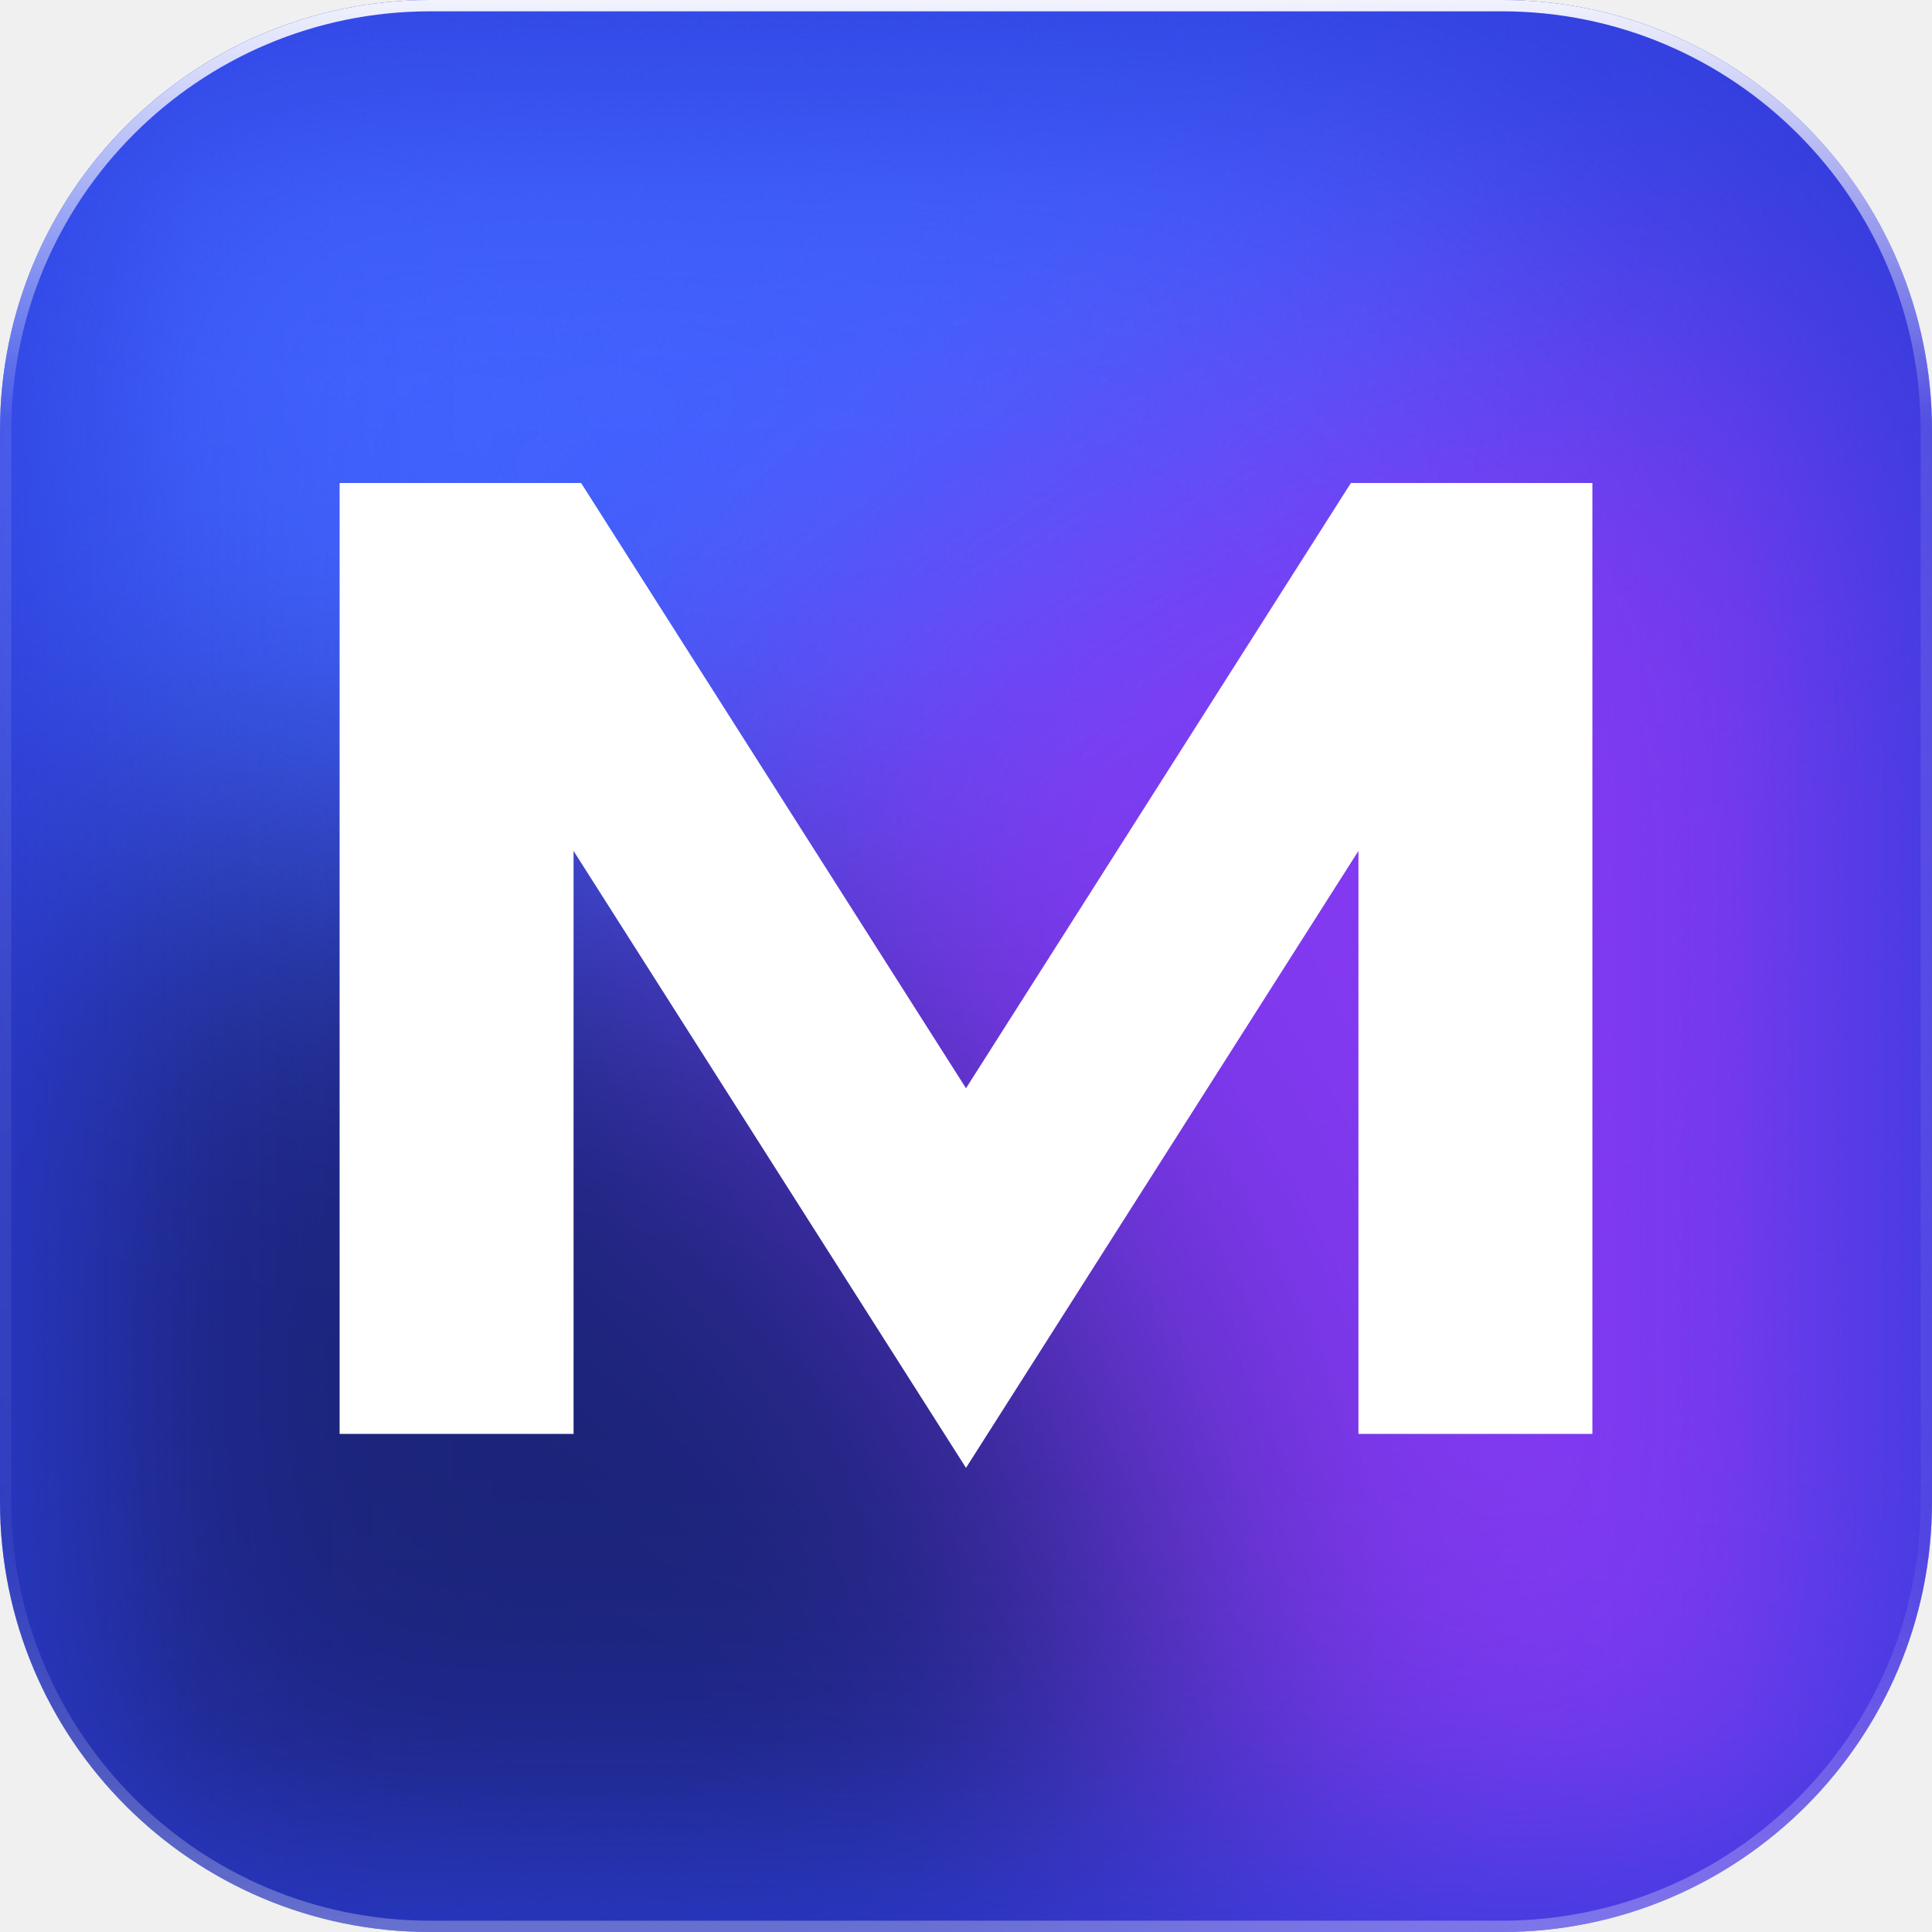
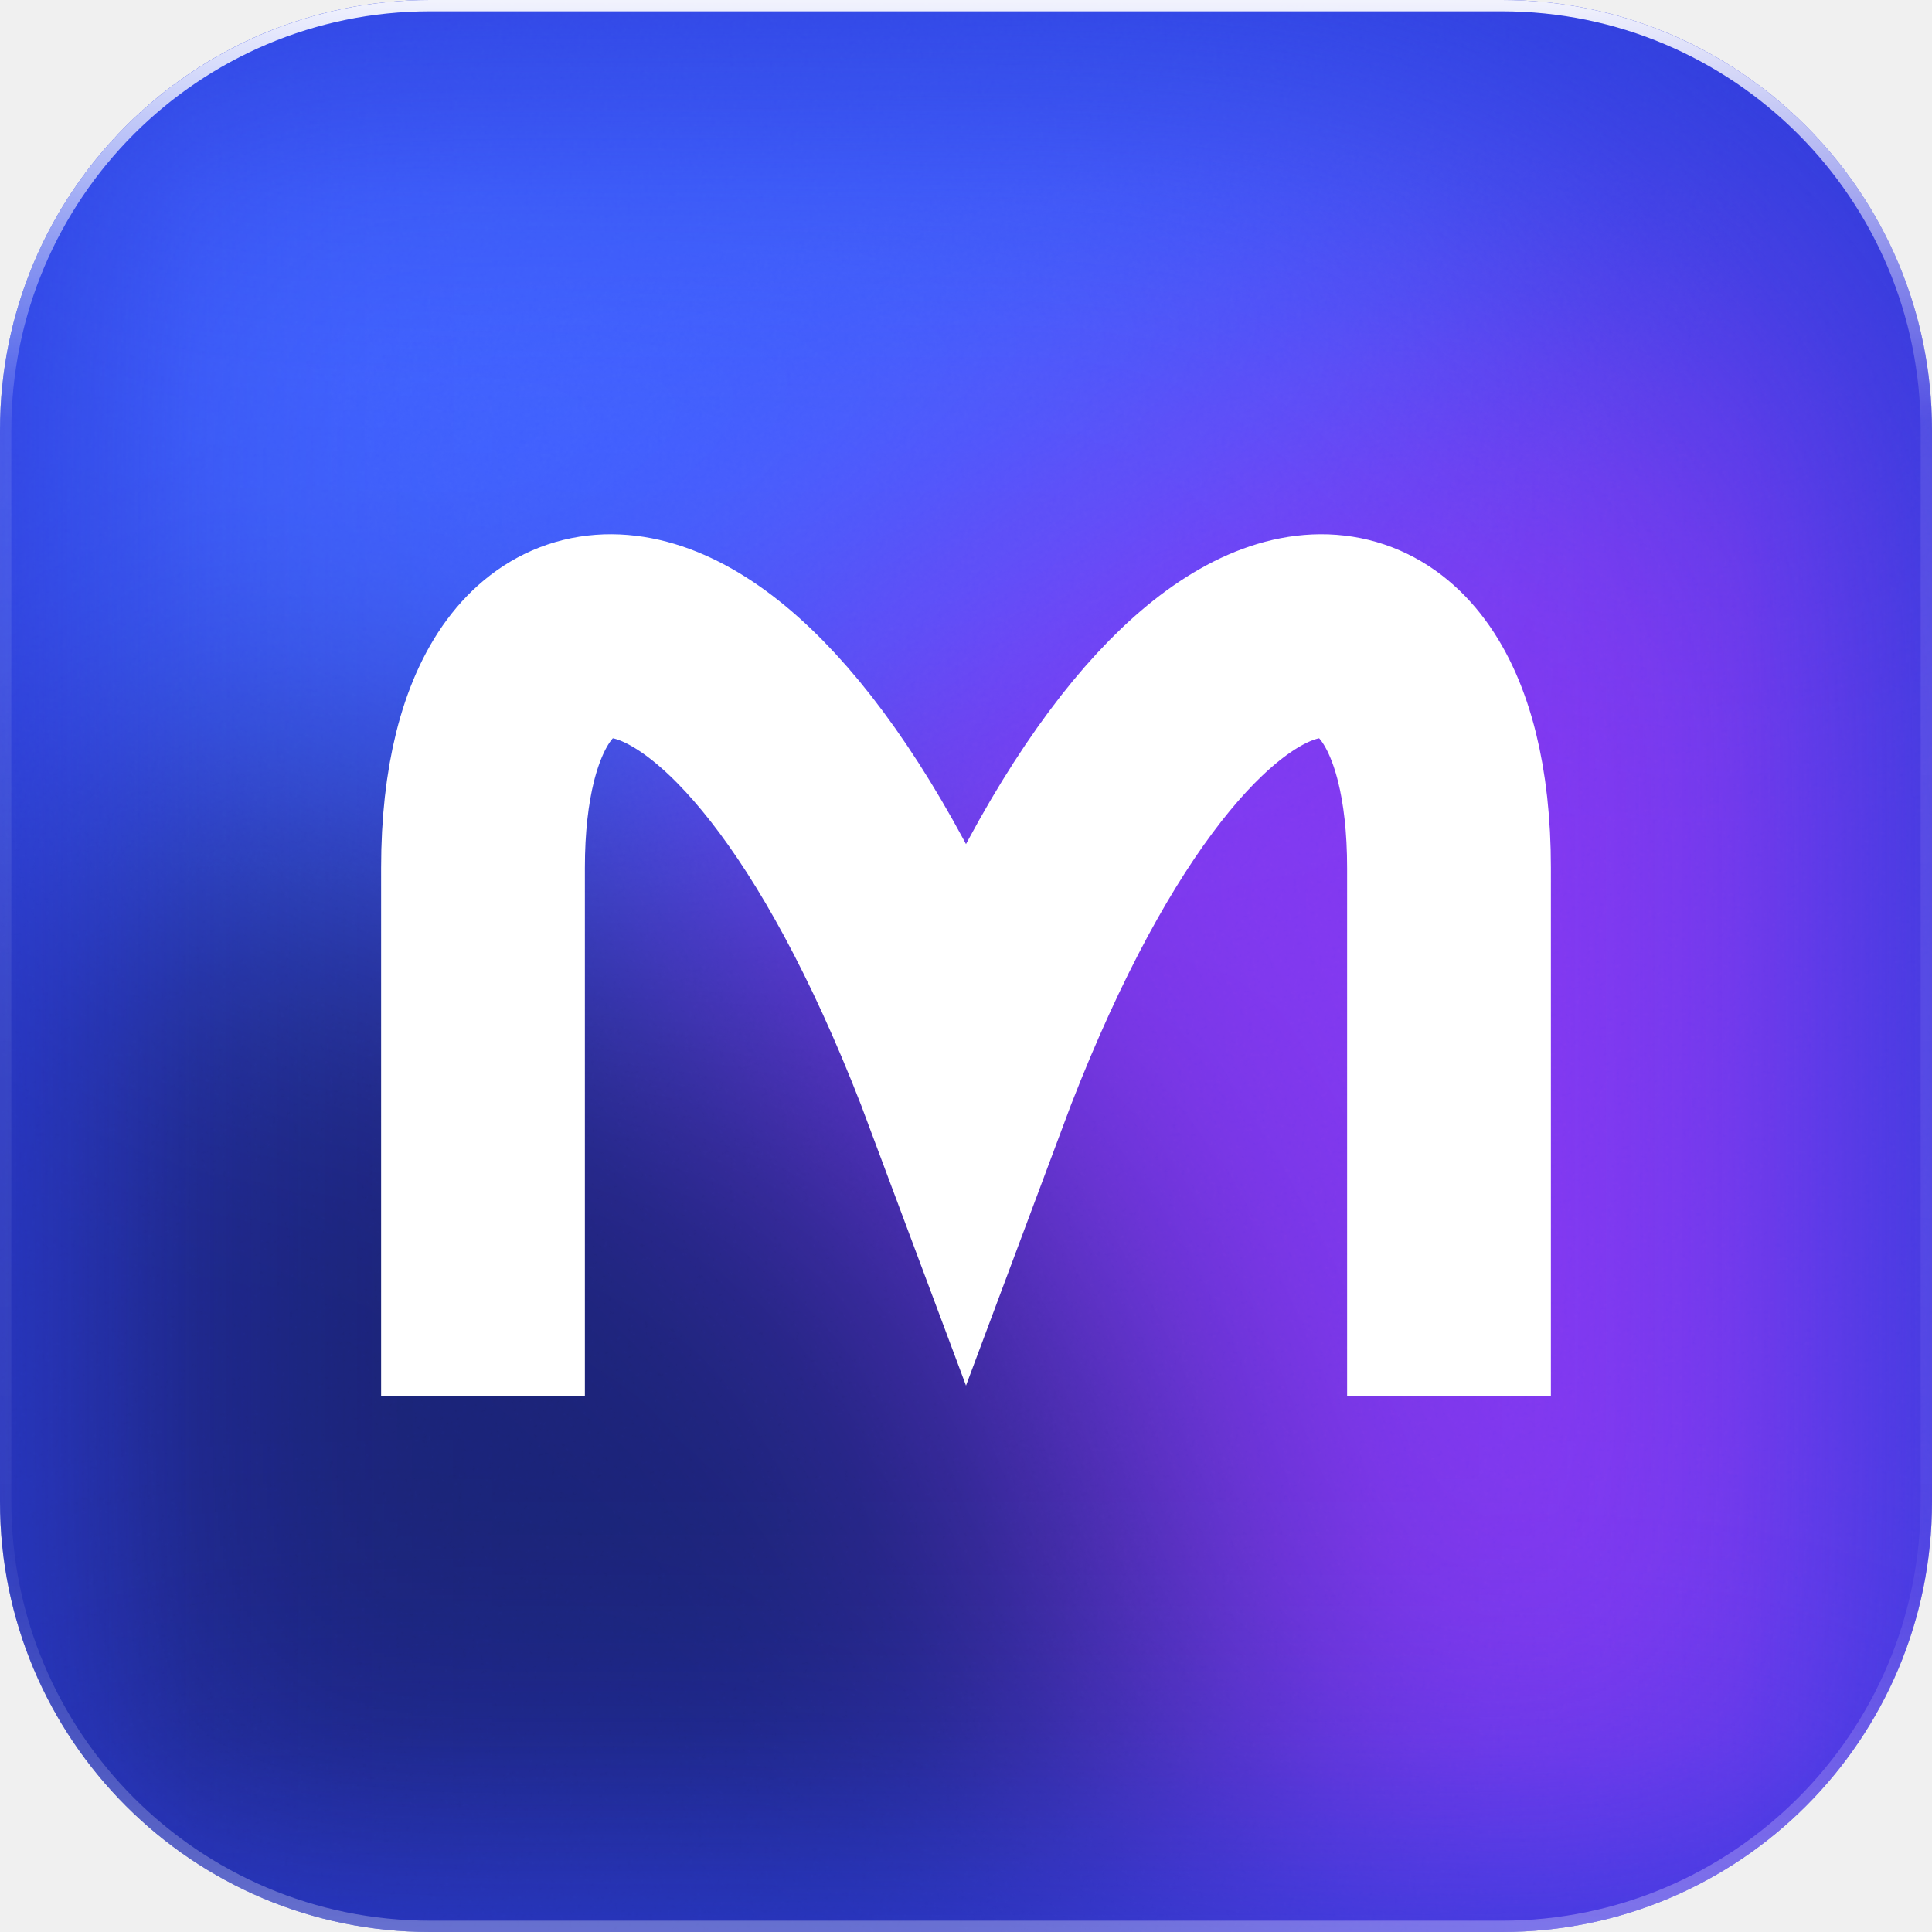
<svg xmlns="http://www.w3.org/2000/svg" viewBox="0 0 512 512" width="512" height="512" role="img" aria-label="Mutter">
  <defs>
    <clipPath id="tile-v3">
      <rect width="512" height="512" rx="114" />
    </clipPath>
    <filter id="soft-v3" x="-35%" y="-35%" width="170%" height="170%" color-interpolation-filters="sRGB">
      <feGaussianBlur stdDeviation="90" />
    </filter>
    <filter id="grain-v3" x="0" y="0" width="100%" height="100%" color-interpolation-filters="sRGB">
      <feTurbulence type="fractalNoise" baseFrequency="0.85" numOctaves="3" stitchTiles="stitch" seed="7" />
      <feColorMatrix type="saturate" values="0" />
    </filter>
    <linearGradient id="rim-v3" x1="0" y1="0" x2="0" y2="1">
      <stop offset="0" stop-color="#FFFFFF" stop-opacity=".95" />
      <stop offset=".22" stop-color="#FFFFFF" stop-opacity=".10" />
      <stop offset=".8" stop-color="#FFFFFF" stop-opacity=".05" />
      <stop offset="1" stop-color="#FFFFFF" stop-opacity=".30" />
    </linearGradient>
  </defs>
  <g id="mark">
    <g clip-path="url(#tile-v3)">
      <rect width="512" height="512" fill="#1E2FD8" />
      <g filter="url(#soft-v3)">
        <circle cx="110" cy="90" r="300" fill="#3358FF" />
        <circle cx="450" cy="420" r="330" fill="#7A2BF0" />
        <circle cx="60" cy="470" r="250" fill="#0B1470" />
      </g>
      <rect width="512" height="512" fill="#FFFFFF" opacity=".07" />
      <rect width="512" height="512" filter="url(#grain-v3)" opacity=".06" style="mix-blend-mode:overlay" />
    </g>
    <rect x="1.5" y="1.5" width="509" height="509" rx="112.5" fill="none" stroke="url(#rim-v3)" stroke-width="3" />
-     <path d="M90 380L90 128L154 128L256 288.4L358 128L422 128L422 380L360 380L360 225.5L256 389L152 225.5L152 380Z" fill="#FFFFFF" />
+     <path d="M128 370L128 230C128 140 200 140 256 290C312 140 384 140 384 230L384 370" fill="none" stroke-width="54" stroke-linecap="butt" stroke-linejoin="miter" stroke-miterlimit="6" stroke="#FFFFFF" />
  </g>
</svg>
